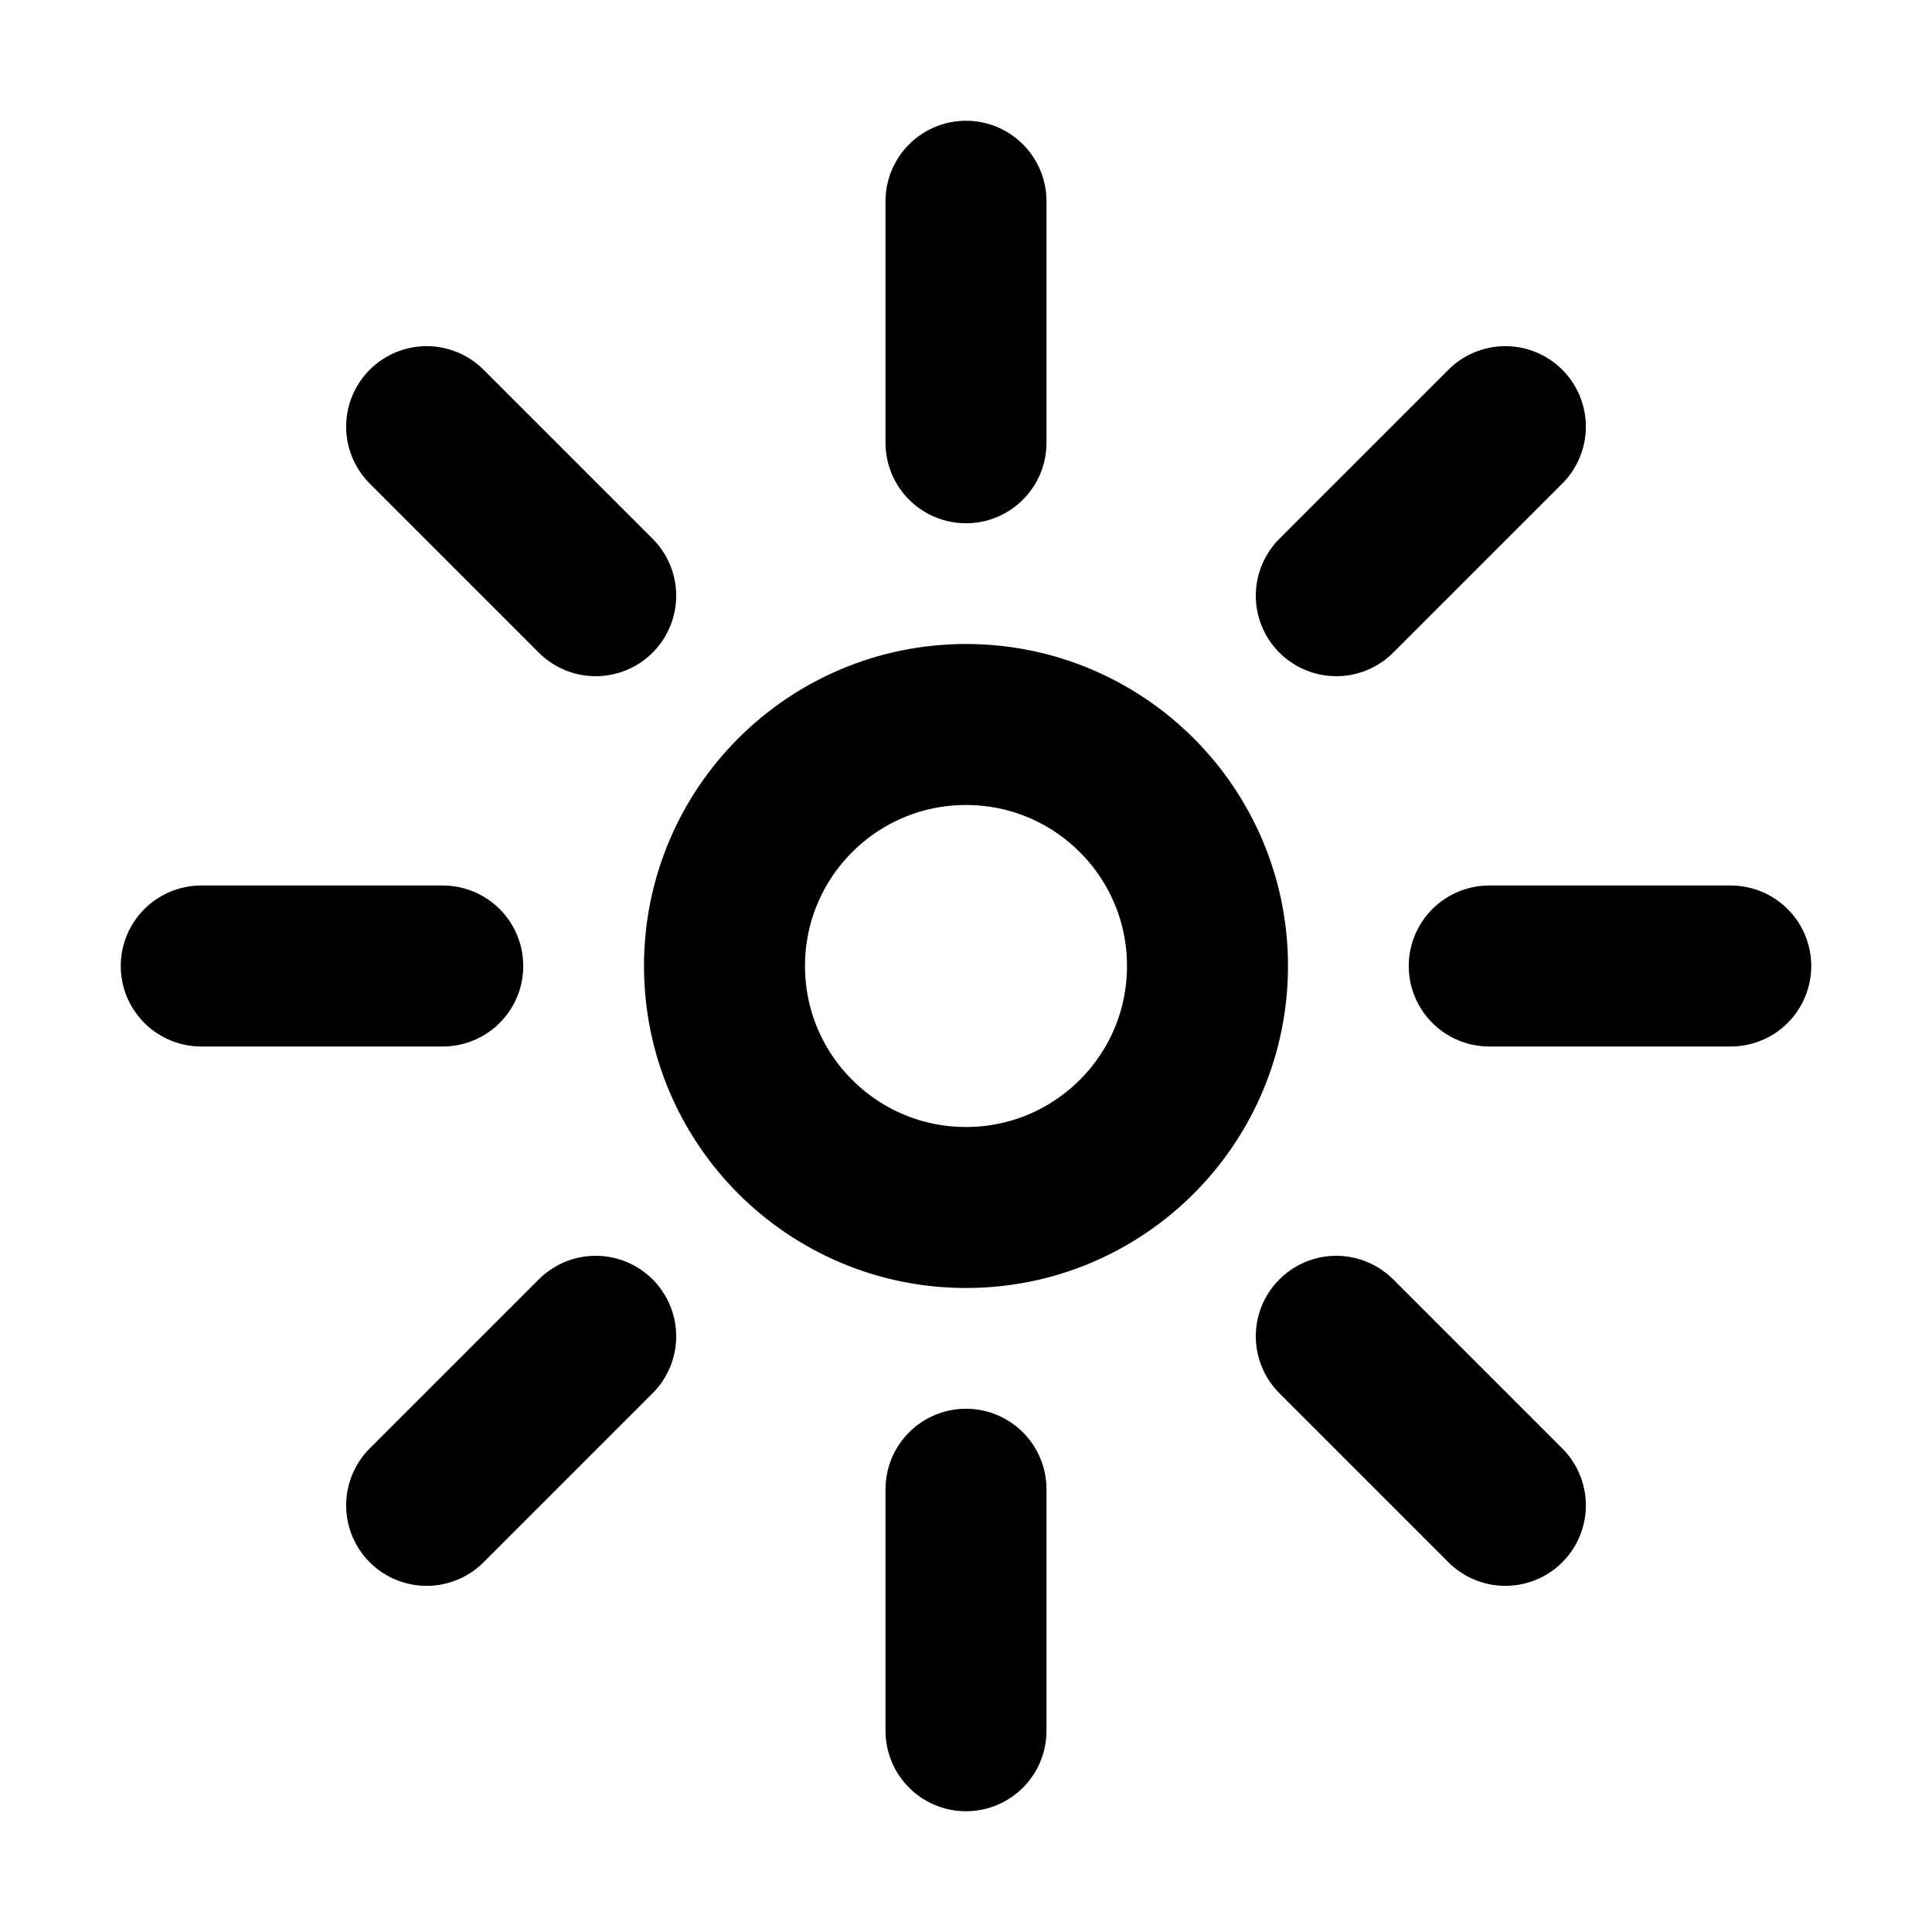
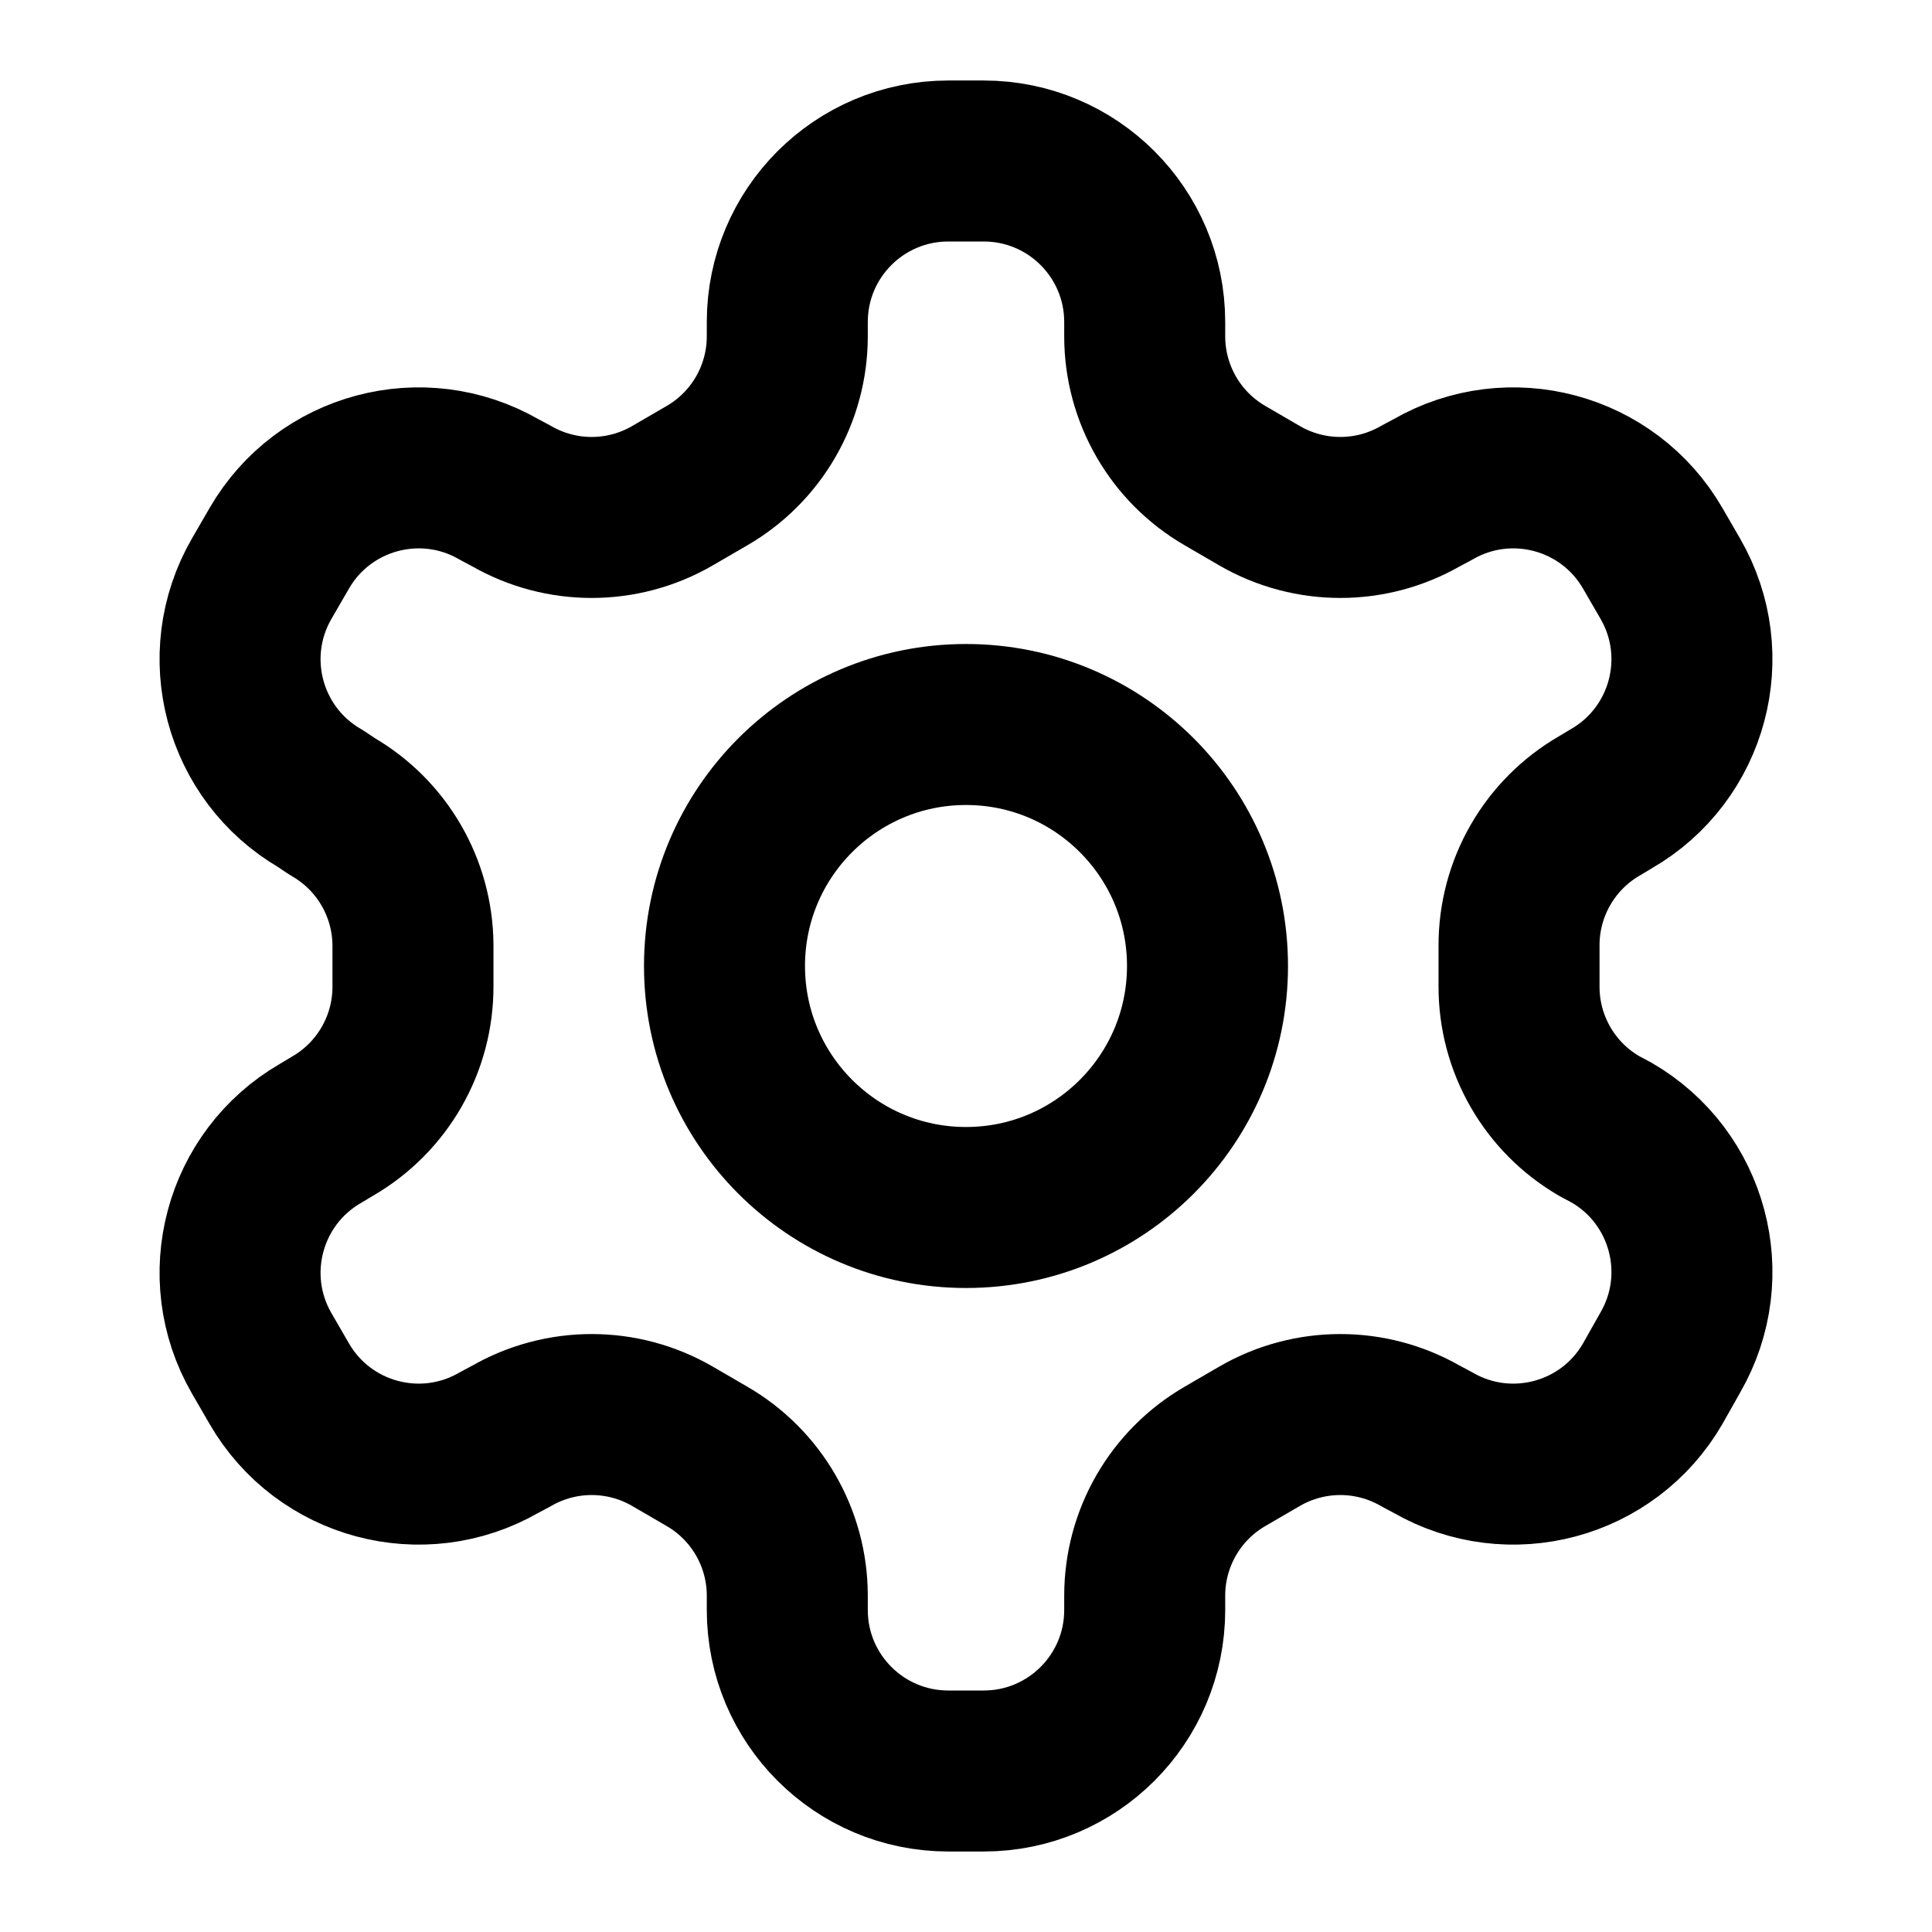
<svg xmlns="http://www.w3.org/2000/svg" width="24" height="24" viewBox="0 0 24 24" fill="none" stroke="#000" stroke-width="2" stroke-linecap="round" stroke-linejoin="round">
+   <path d="M12.22 2h-.44a2 2 0 0 0-2 2v.18a2 2 0 0 1-1 1.73l-.43.25a2 2 0 0 1-2 0l-.15-.08a2 2 0 0 0-2.73.73l-.22.38a2 2 0 0 0 .73 2.73l.15.1a2 2 0 0 1 1 1.72v.51a2 2 0 0 1-1 1.74l-.15.09a2 2 0 0 0-.73 2.73l.22.38a2 2 0 0 0 2.73.73l.15-.08a2 2 0 0 1 2 0l.43.25a2 2 0 0 1 1 1.73V20a2 2 0 0 0 2 2h.44a2 2 0 0 0 2-2v-.18a2 2 0 0 1 1-1.73l.43-.25a2 2 0 0 1 2 0l.15.08a2 2 0 0 0 2.73-.73l.22-.39a2 2 0 0 0-.73-2.73l-.15-.08a2 2 0 0 1-1-1.74v-.5a2 2 0 0 1 1-1.74l.15-.09a2 2 0 0 0 .73-2.73l-.22-.38a2 2 0 0 0-2.73-.73l-.15.08a2 2 0 0 1-2 0l-.43-.25a2 2 0 0 1-1-1.73V4a2 2 0 0 0-2-2z" />
  <circle cx="12" cy="12" r="3" />
-   <path d="M12 2.5v3M12 18.5v3M2.5 12h3M18.5 12h3M5.3 5.3l2.1 2.1M16.6 16.6l2.1 2.1M5.3 18.7l2.1-2.1M16.6 7.4l2.1-2.1" />
</svg>
